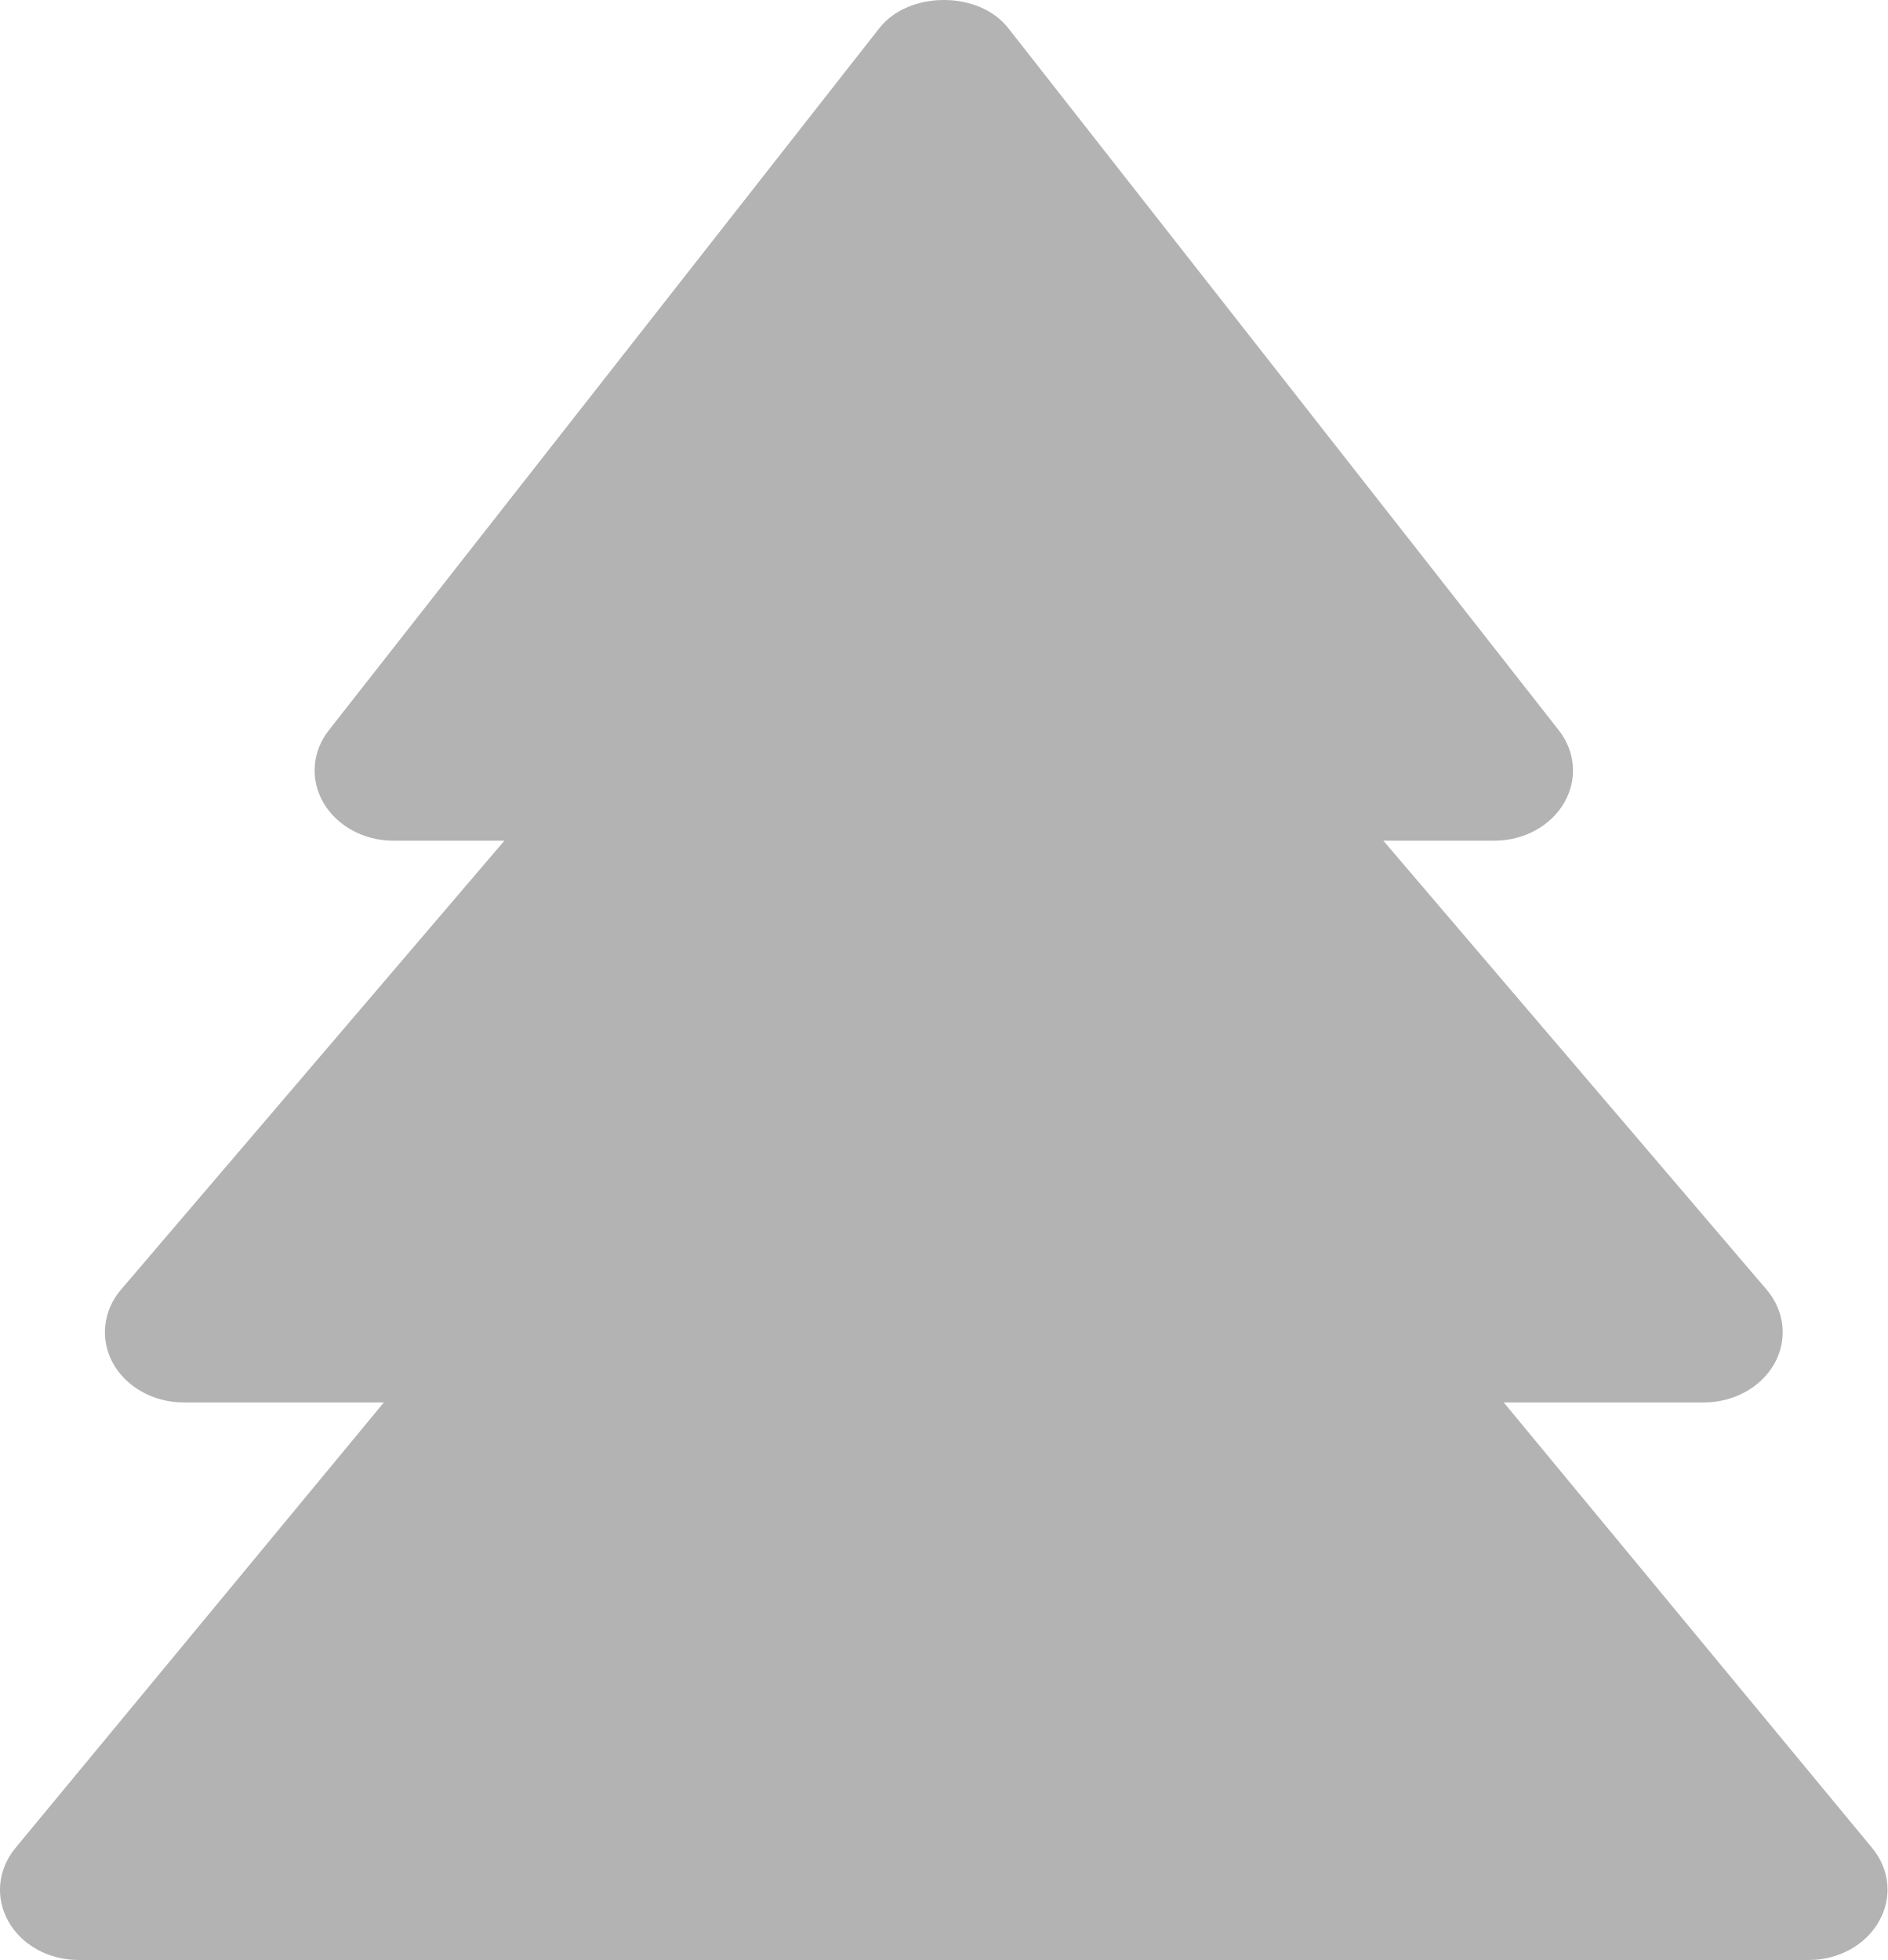
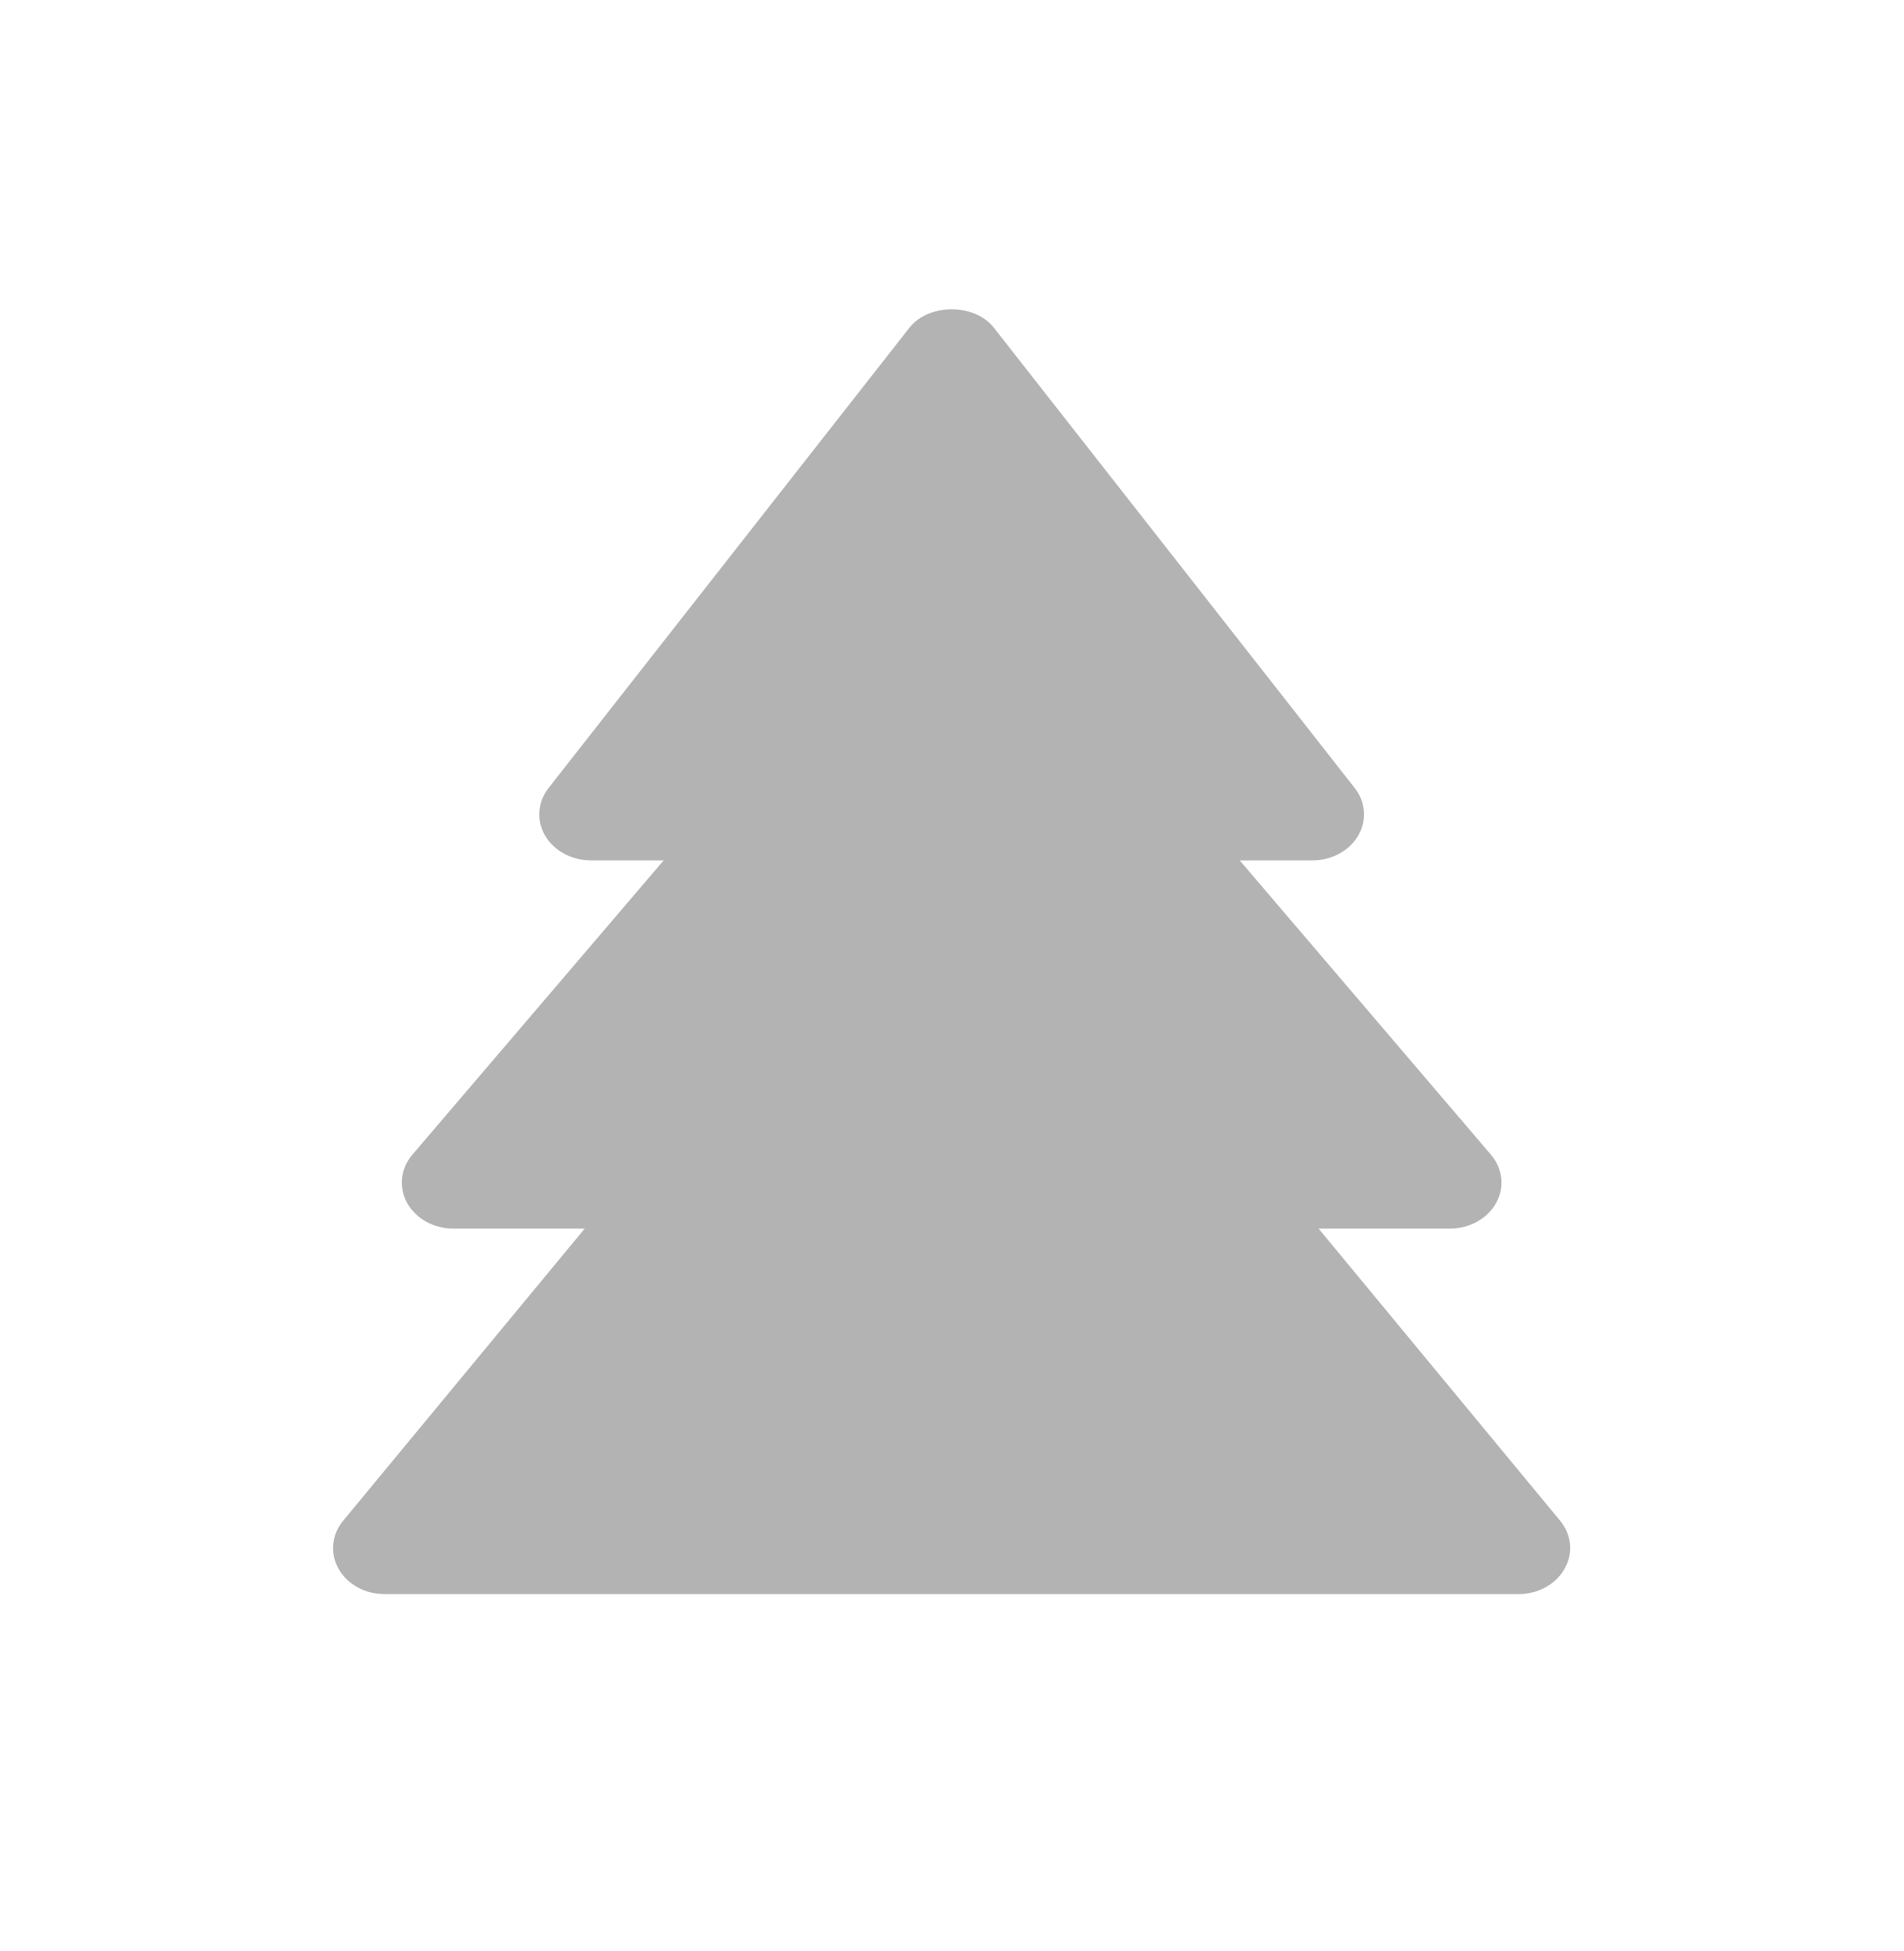
- <svg xmlns="http://www.w3.org/2000/svg" width="26" height="27" viewBox="0 0 26 27" fill="none">
-   <path d="M25.79 25.459L20.713 19.319H23.473C23.885 19.319 24.26 19.11 24.444 18.781C24.626 18.451 24.584 18.058 24.334 17.765L19.055 11.581H20.584C20.989 11.581 21.359 11.38 21.545 11.06C21.731 10.74 21.704 10.355 21.471 10.059L13.888 0.387C13.484 -0.129 12.519 -0.129 12.113 0.387L4.53 10.059C4.297 10.355 4.27 10.74 4.456 11.06C4.644 11.38 5.014 11.581 5.418 11.581H6.948L1.667 17.765C1.417 18.058 1.375 18.451 1.557 18.781C1.741 19.11 2.116 19.319 2.528 19.319H5.288L0.211 25.459C-0.031 25.753 -0.068 26.144 0.116 26.469C0.299 26.795 0.673 27 1.082 27H24.915C25.323 27 25.698 26.795 25.881 26.469C26.069 26.142 26.031 25.752 25.79 25.459Z" fill="#B3B3B3" />
+ <svg xmlns="http://www.w3.org/2000/svg" width="40" height="41" viewBox="0 0 40 41" fill="none">
+   <path d="M32.79 31.959L27.713 25.819H30.473C30.885 25.819 31.26 25.61 31.444 25.281C31.626 24.951 31.584 24.558 31.334 24.265L26.055 18.081H27.584C27.989 18.081 28.359 17.88 28.545 17.56C28.731 17.24 28.704 16.855 28.471 16.559L20.888 6.887C20.484 6.371 19.519 6.371 19.113 6.887L11.53 16.559C11.297 16.855 11.27 17.24 11.456 17.56C11.644 17.88 12.014 18.081 12.418 18.081H13.948L8.667 24.265C8.417 24.558 8.375 24.951 8.557 25.281C8.741 25.61 9.116 25.819 9.528 25.819H12.288L7.211 31.959C6.969 32.253 6.932 32.644 7.116 32.969C7.299 33.295 7.673 33.5 8.082 33.5H31.915C32.324 33.5 32.698 33.295 32.881 32.969C33.069 32.642 33.031 32.252 32.79 31.959Z" fill="#B3B3B3" />
</svg>
